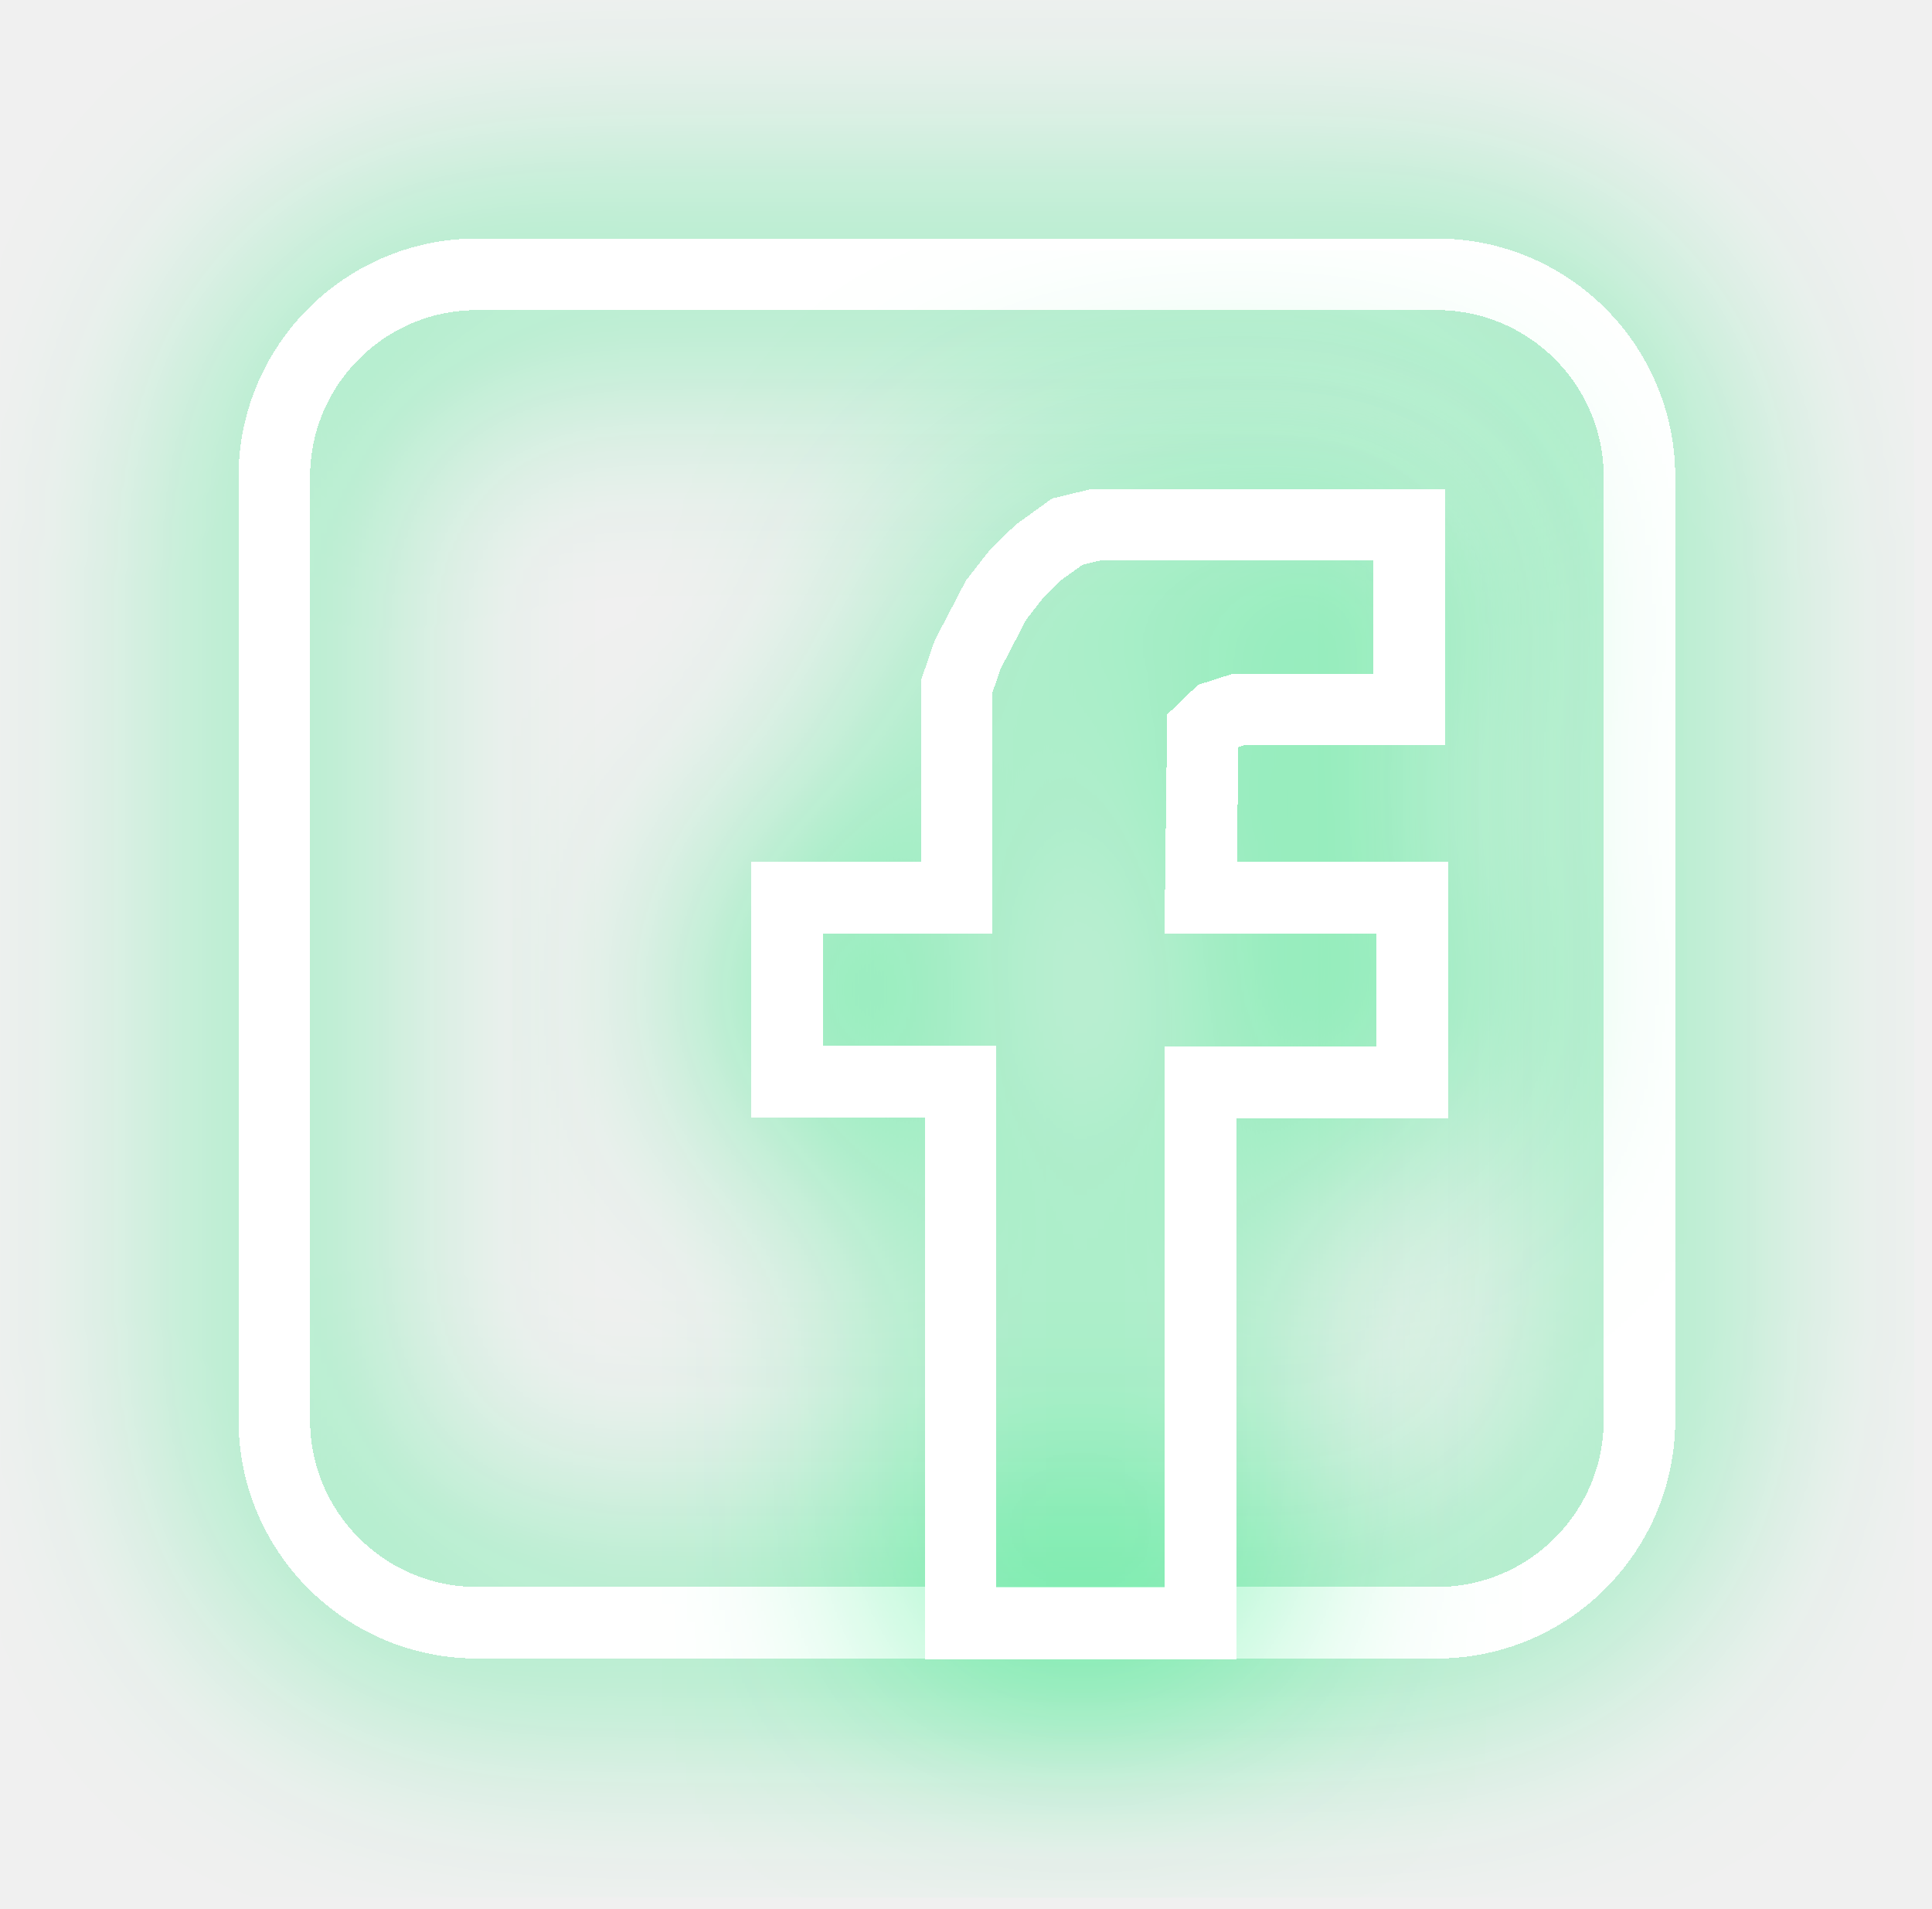
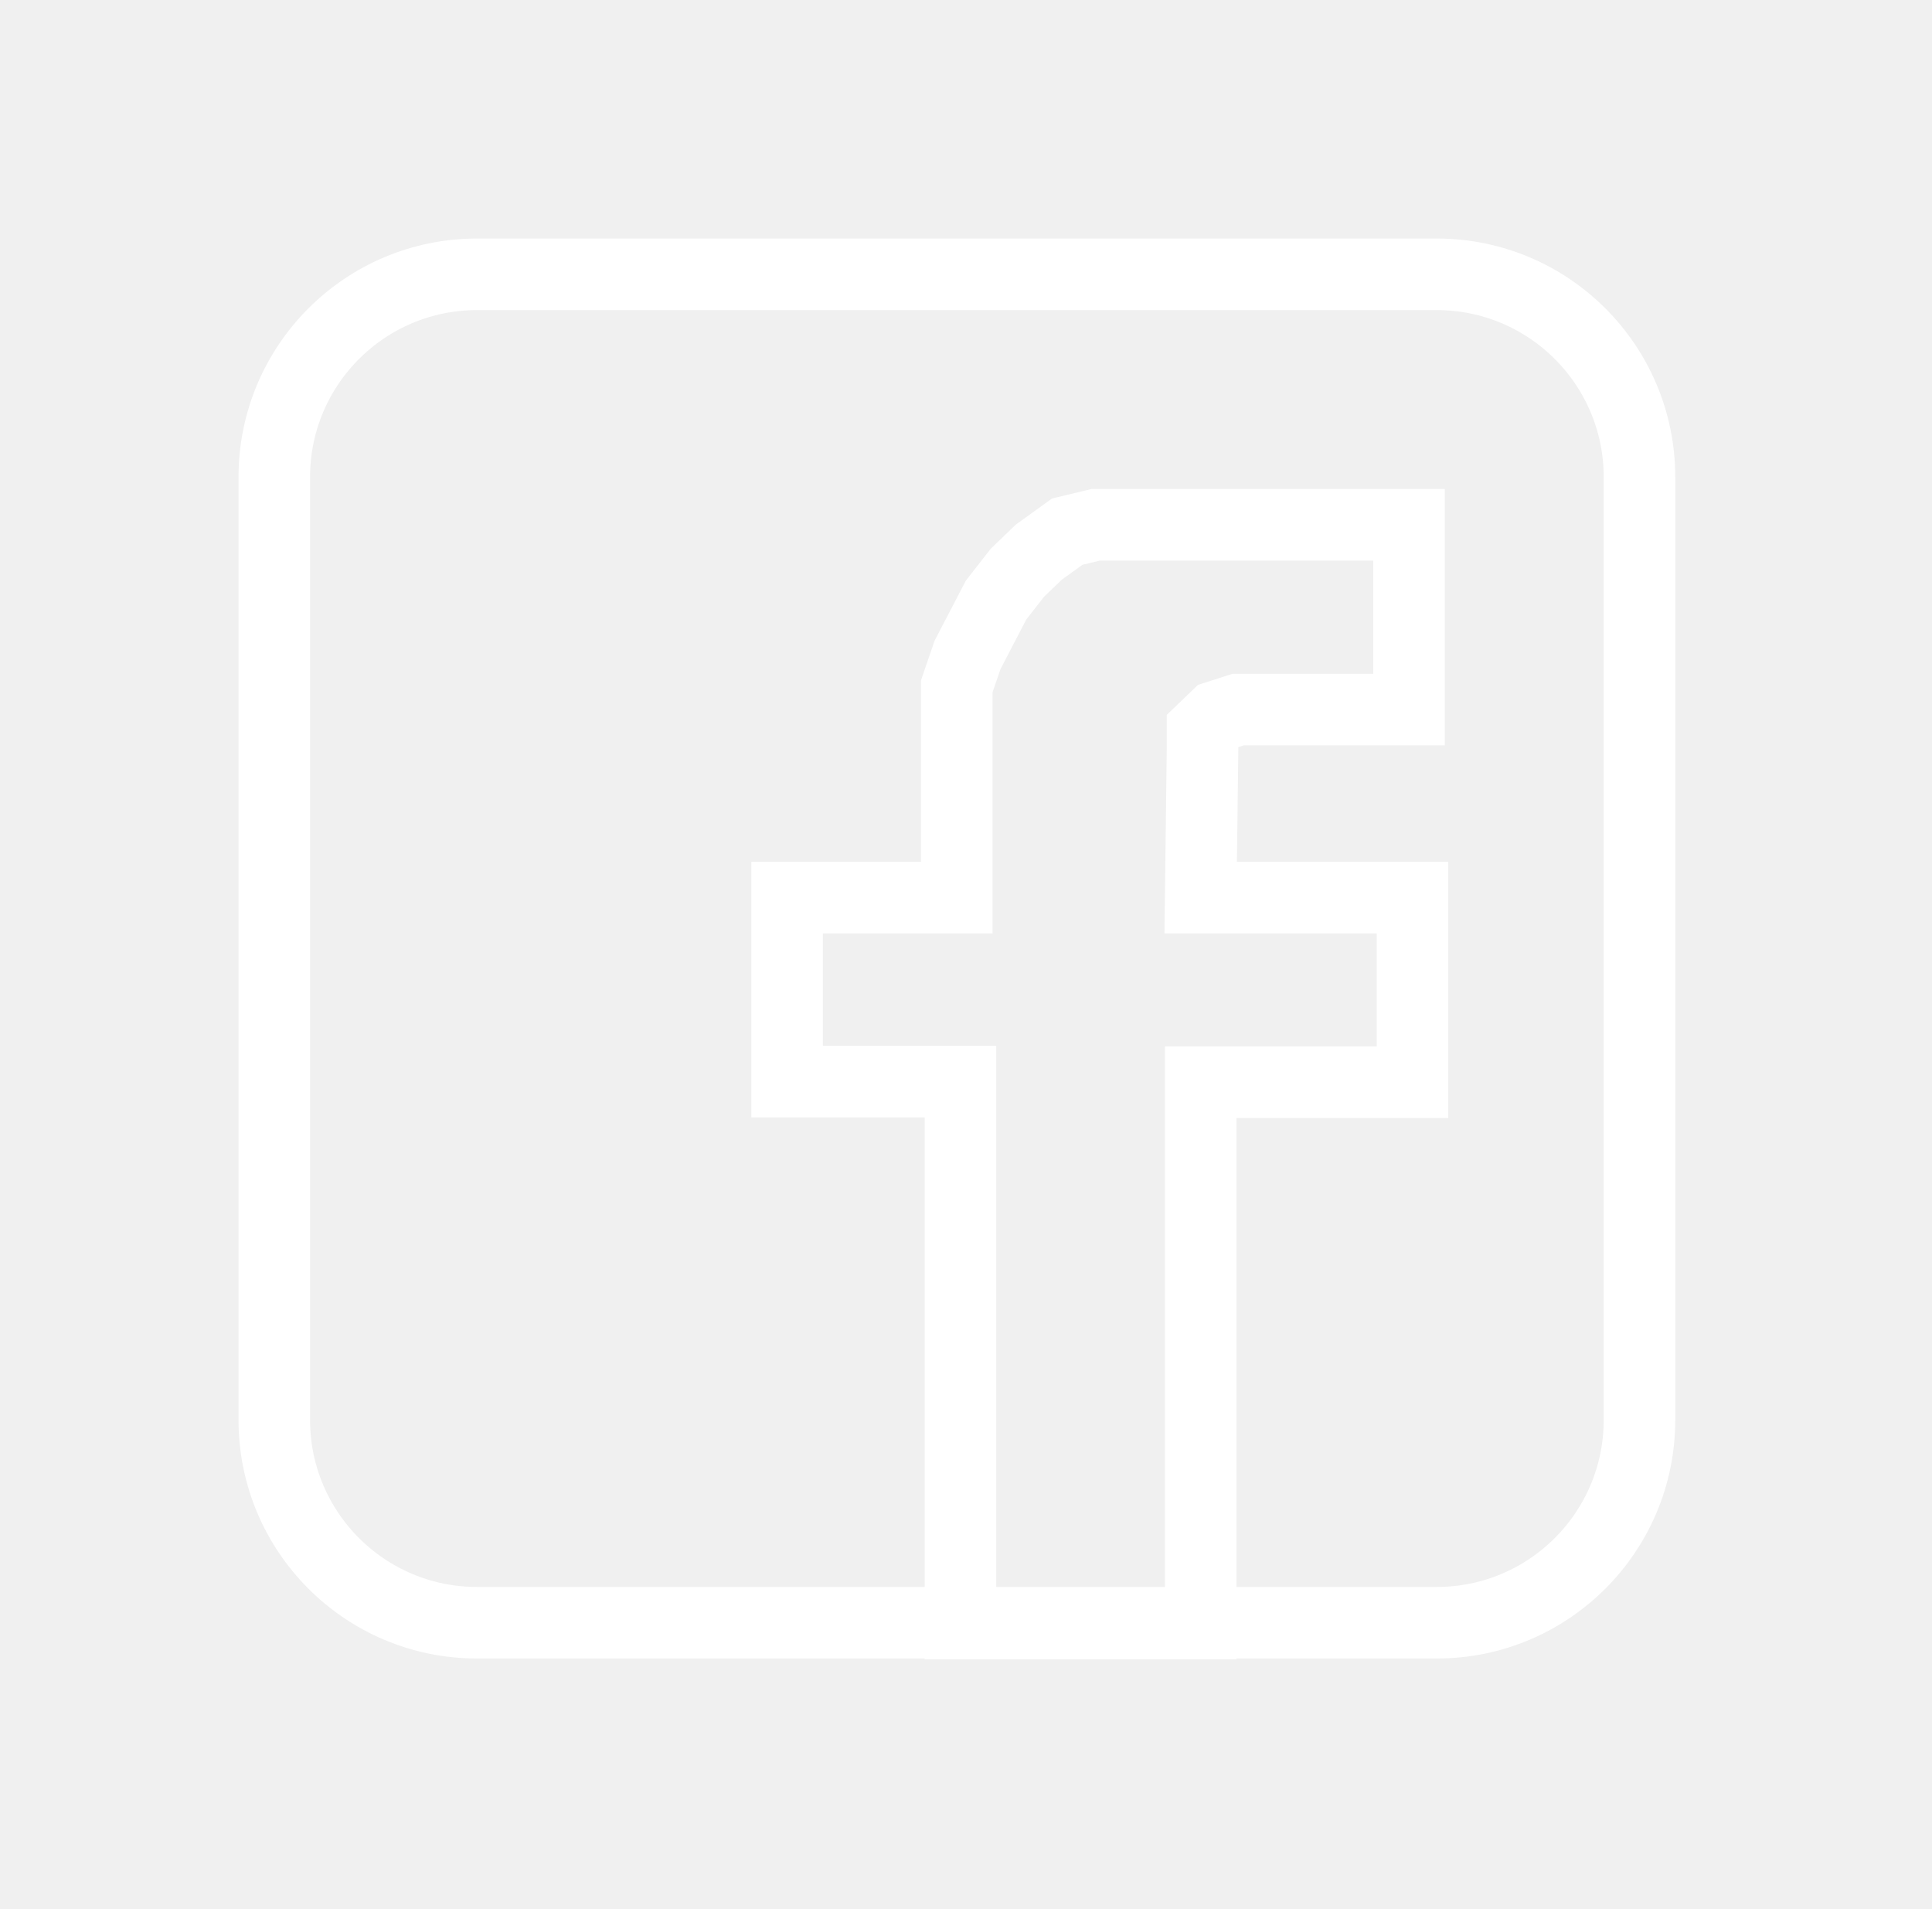
<svg xmlns="http://www.w3.org/2000/svg" width="81" height="80" viewBox="0 0 81 80" fill="none">
-   <g filter="url(#filter0_d_252_3003)">
-     <rect x="11.5" y="11.5" width="57.236" height="56.527" rx="8.5" stroke="white" stroke-width="3" shape-rendering="crispEdges" />
-   </g>
-   <g filter="url(#filter1_d_252_3003)">
-     <path d="M40.268 45.342V68.063H50.339V45.368H59.22V37.629H50.339L50.417 31.468V30.608L51.014 30.034L51.91 29.747H59.074V22H47.432H45.939L44.745 22.287L43.551 23.148L42.656 24.009L41.76 25.156L41.163 26.304L40.566 27.452L40.113 28.772V37.629H33V45.342H40.268Z" stroke="white" stroke-width="3" shape-rendering="crispEdges" />
-   </g>
+   <rect x="11.5" y="11.5" width="57.236" height="56.527" rx="8.5" stroke="white" stroke-width="3" />
+   <path d="M40.268 45.342V68.063H50.339V45.368H59.22V37.629H50.339L50.417 31.468V30.608L51.014 30.034L51.91 29.747H59.074V22H47.432H45.939L44.745 22.287L43.551 23.148L42.656 24.009L41.76 25.156L41.163 26.304L40.566 27.452L40.113 28.772V37.629H33V45.342H40.268Z" stroke="white" stroke-width="3" />
  <defs>
    <filter id="filter0_d_252_3003" x="0" y="0" width="80.236" height="79.527" filterUnits="userSpaceOnUse" color-interpolation-filters="sRGB">
      <feFlood flood-opacity="0" result="BackgroundImageFix" />
      <feColorMatrix in="SourceAlpha" type="matrix" values="0 0 0 0 0 0 0 0 0 0 0 0 0 0 0 0 0 0 127 0" result="hardAlpha" />
      <feOffset />
      <feGaussianBlur stdDeviation="5" />
      <feComposite in2="hardAlpha" operator="out" />
      <feColorMatrix type="matrix" values="0 0 0 0 0.074 0 0 0 0 0.912 0 0 0 0 0.453 0 0 0 1 0" />
      <feBlend mode="normal" in2="BackgroundImageFix" result="effect1_dropShadow_252_3003" />
      <feBlend mode="normal" in="SourceGraphic" in2="effect1_dropShadow_252_3003" result="shape" />
    </filter>
    <filter id="filter1_d_252_3003" x="21.5" y="10.5" width="49.22" height="69.063" filterUnits="userSpaceOnUse" color-interpolation-filters="sRGB">
      <feFlood flood-opacity="0" result="BackgroundImageFix" />
      <feColorMatrix in="SourceAlpha" type="matrix" values="0 0 0 0 0 0 0 0 0 0 0 0 0 0 0 0 0 0 127 0" result="hardAlpha" />
      <feOffset />
      <feGaussianBlur stdDeviation="5" />
      <feComposite in2="hardAlpha" operator="out" />
      <feColorMatrix type="matrix" values="0 0 0 0 0.074 0 0 0 0 0.912 0 0 0 0 0.453 0 0 0 1 0" />
      <feBlend mode="normal" in2="BackgroundImageFix" result="effect1_dropShadow_252_3003" />
      <feBlend mode="normal" in="SourceGraphic" in2="effect1_dropShadow_252_3003" result="shape" />
    </filter>
  </defs>
</svg>
